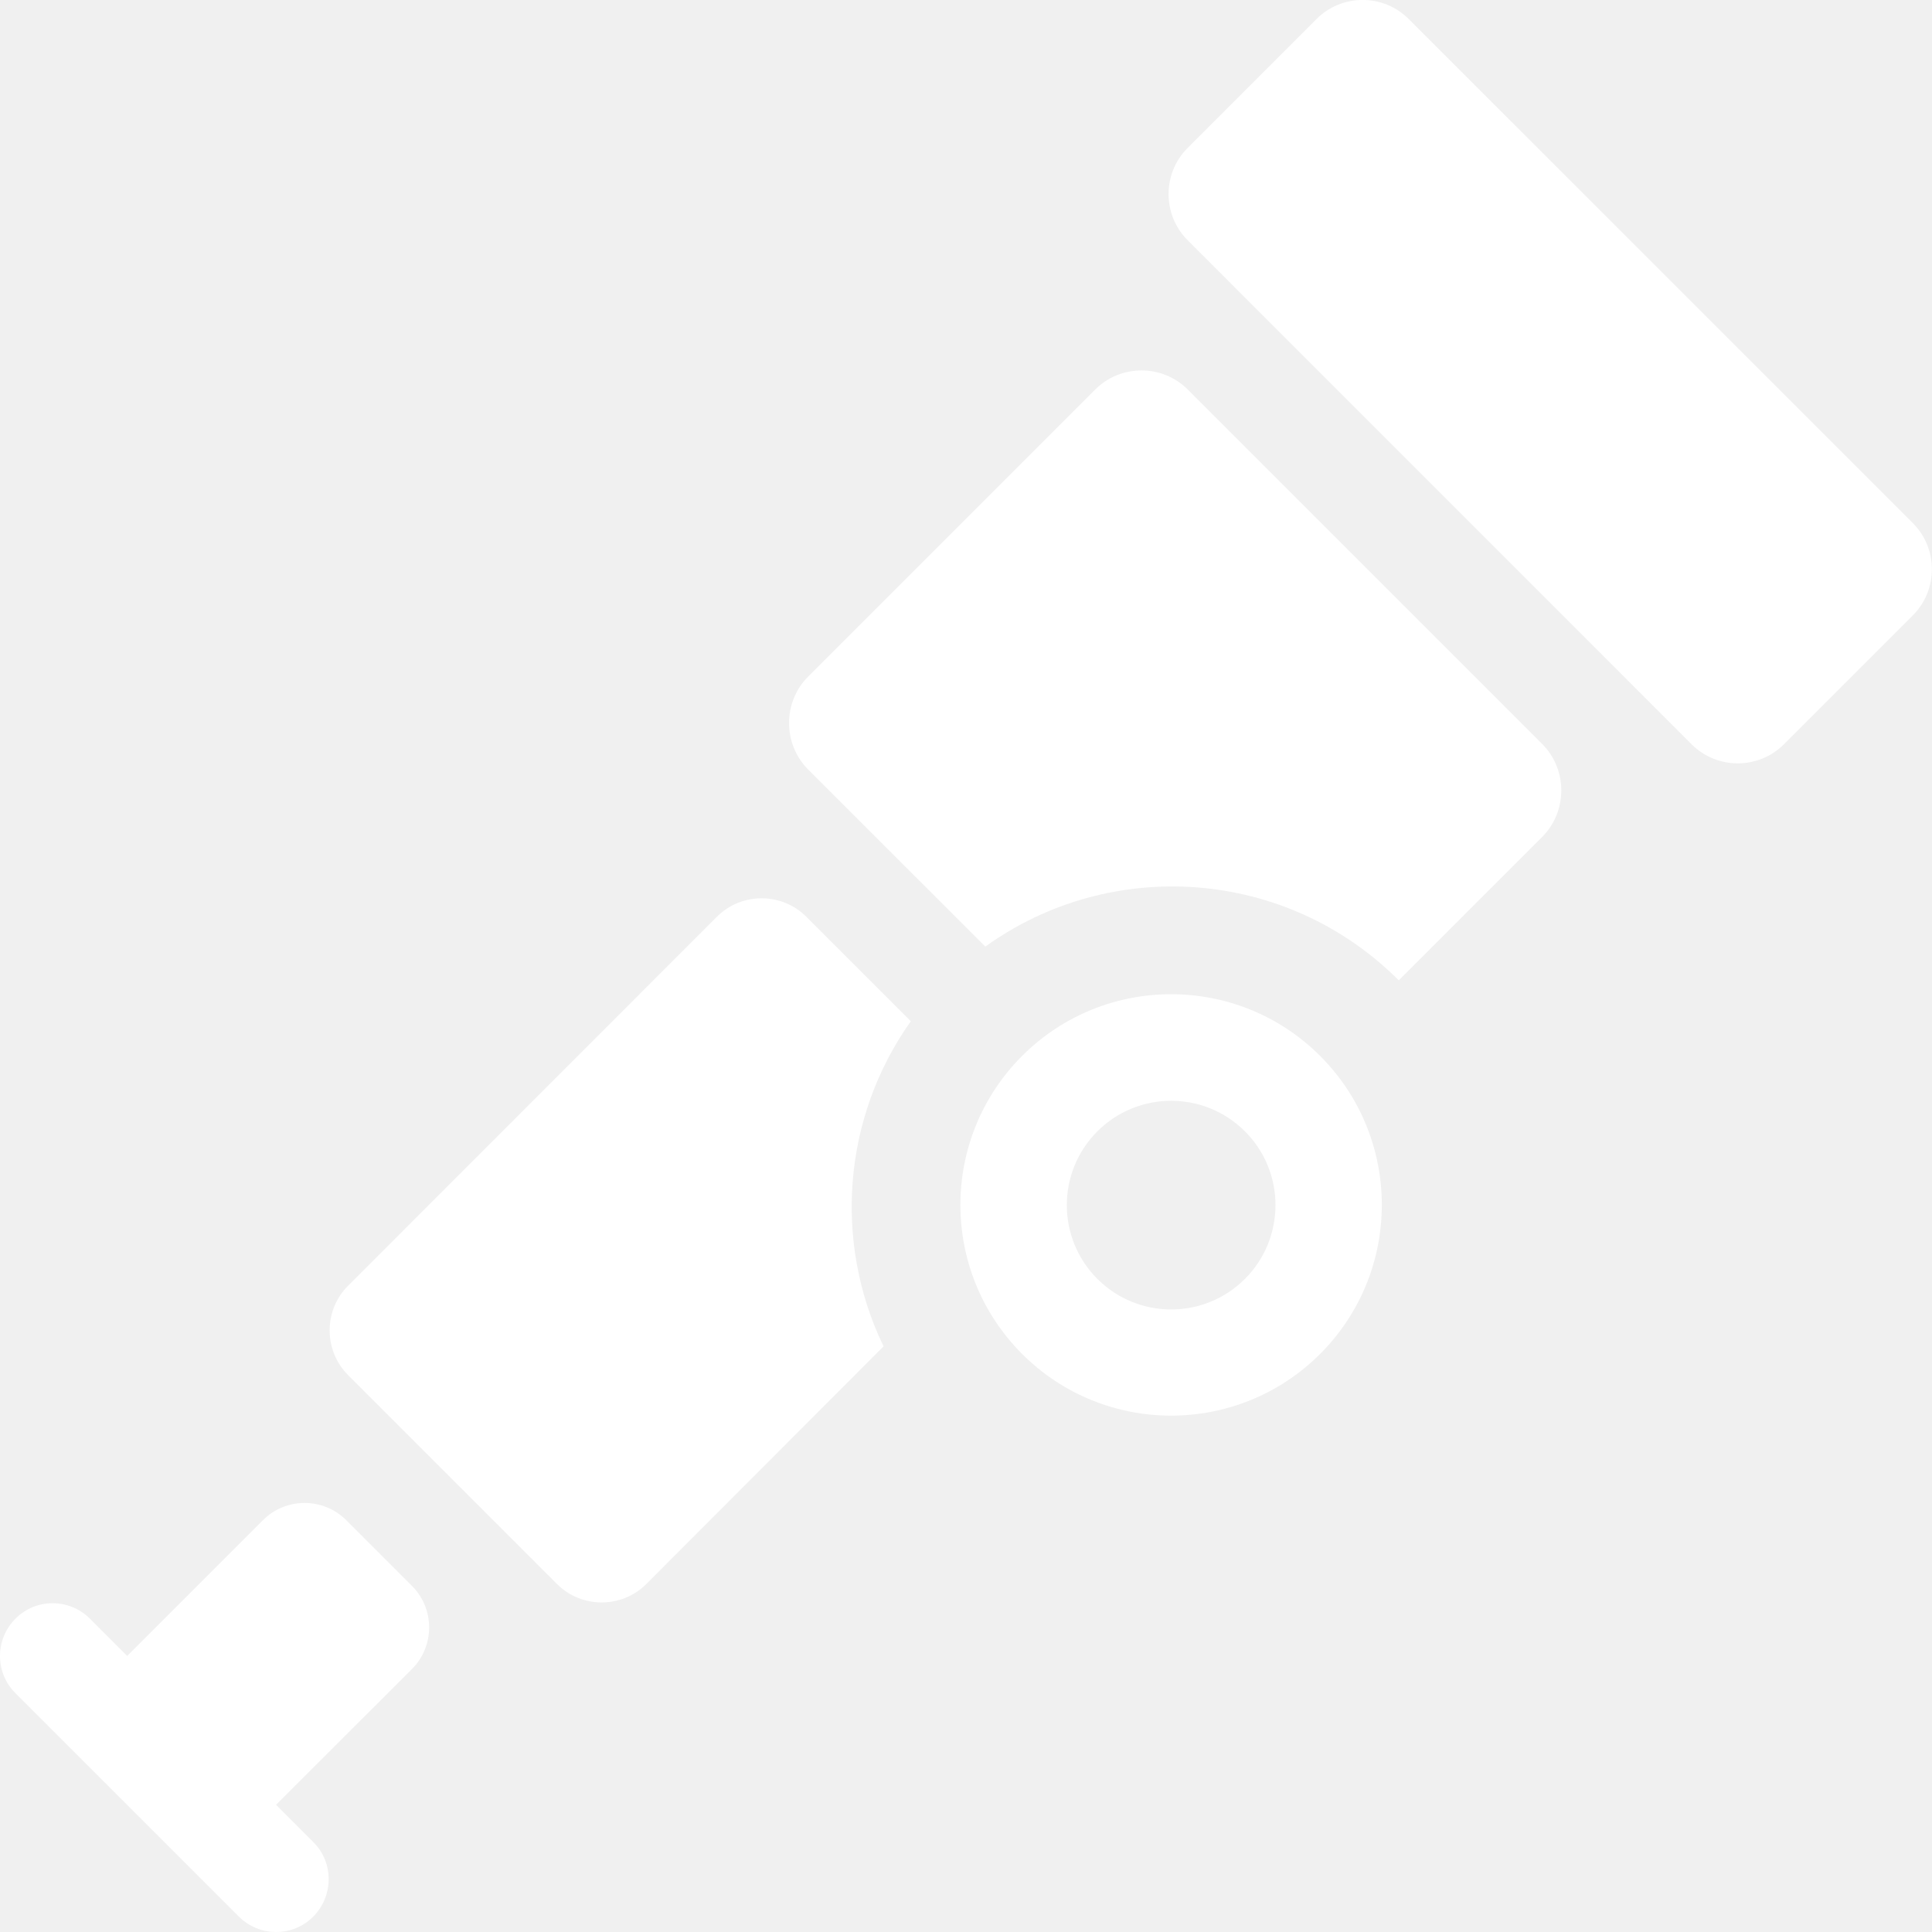
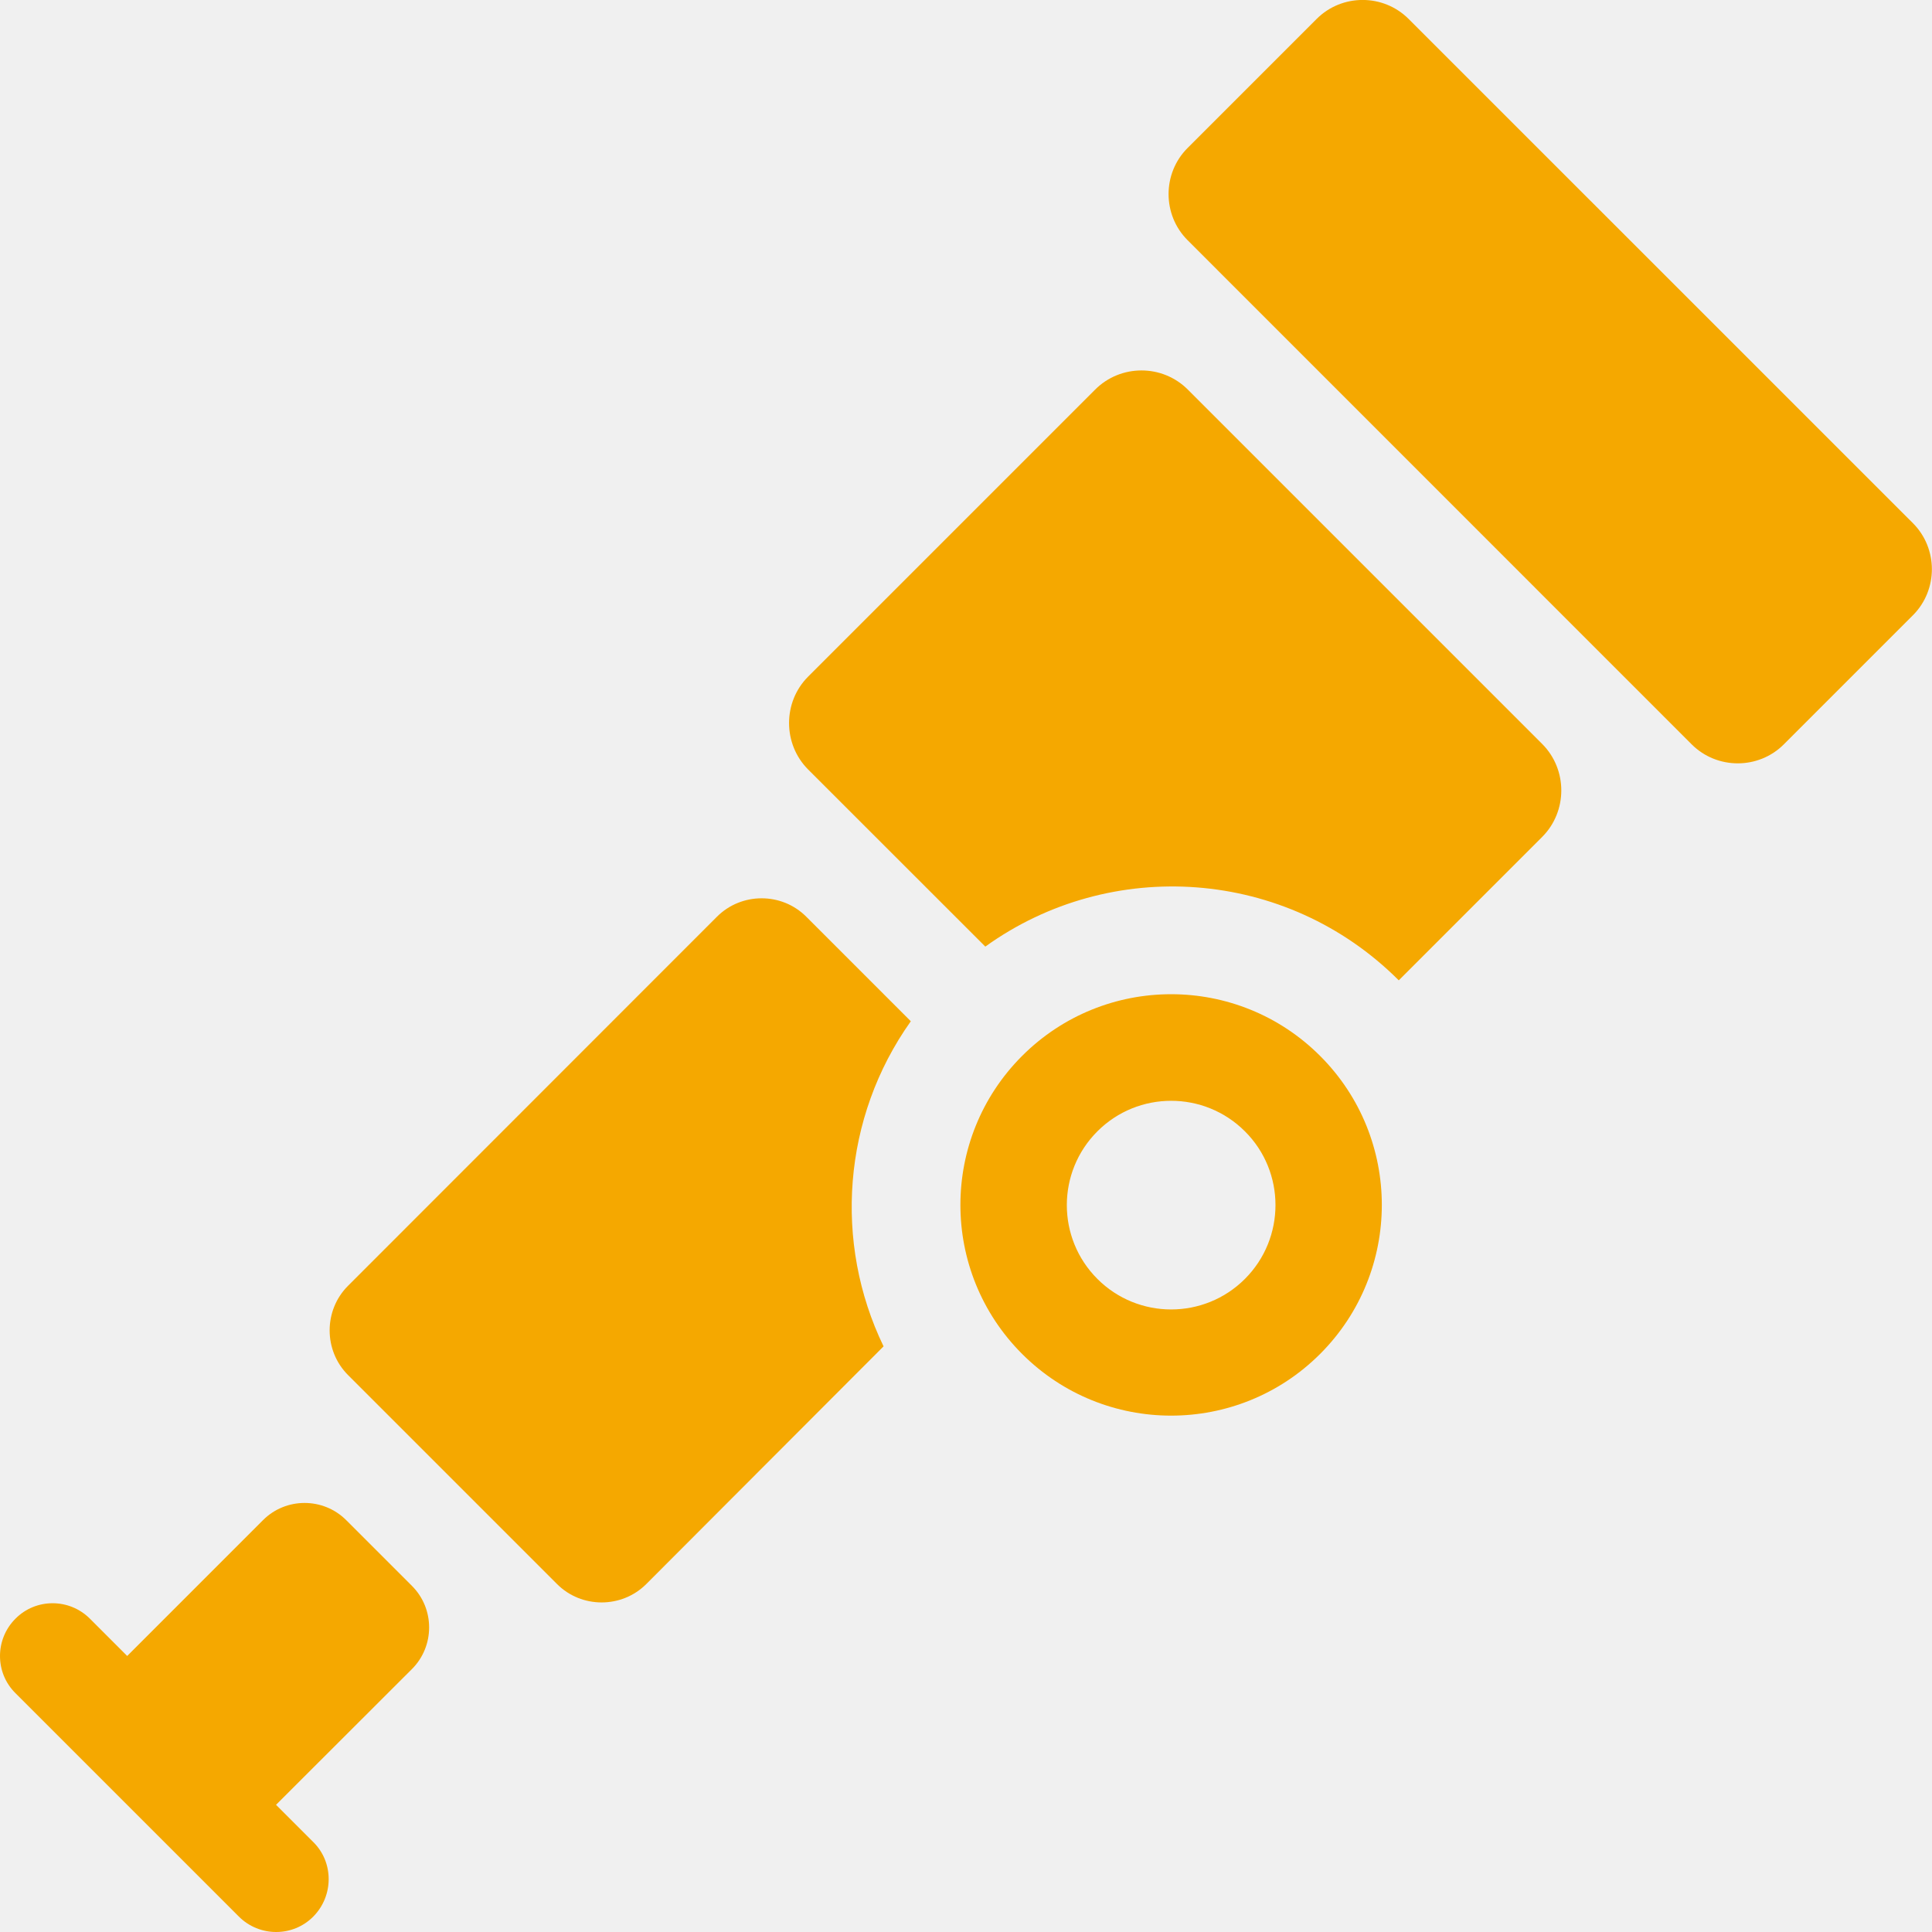
- <svg xmlns="http://www.w3.org/2000/svg" fill="#FFFFFF" role="img" viewBox="0 0 24 24">
+ <svg xmlns="http://www.w3.org/2000/svg" fill="#F5A800" role="img" viewBox="0 0 24 24">
  <path d="M12.697 13.117c-1.022 1.022-1.022 2.68 0 3.702 1.022 1.022 2.68 1.022 3.702 0 1.022-1.022 1.022-2.68 0-3.702-1.022-1.022-2.68-1.022-3.702 0zm2.768 2.77c-.506.506-1.327.506-1.833 0s-.506-1.327 0-1.833c.506-.506 1.327-.506 1.833 0 .506.504.506 1.327 0 1.833zM16.356.235l-1.604 1.604c-.314.314-.314.83 0 1.144L21.015 9.247c.314.314.83.314 1.144 0l1.604-1.604c.314-.314.314-.83 0-1.144L17.498.235c-.314-.314-.828-.314-1.142 0zM5.117 20.734c.285-.285.285-.75 0-1.034l-.816-.816c-.285-.285-.75-.285-1.034 0l-1.685 1.685-.002.002-.463-.463c-.256-.256-.672-.256-.925 0-.256.256-.256.672 0 .925l2.775 2.775c.256.256.672.256.925 0 .253-.256.256-.672 0-.925l-.463-.463.002-.002zm8.486-15.893-3.564 3.564c-.316.316-.316.837 0 1.154l2.201 2.2c1.555-1.12 3.736-.981 5.136.419l1.782-1.782c.316-.317.316-.837 0-1.154l-4.401-4.401c-.317-.319-.837-.319-1.154 0zm-2.288 7.846-1.3-1.3c-.304-.304-.803-.304-1.108 0l-4.584 4.586c-.304.304-.304.803 0 1.108l2.597 2.597c.304.304.803.304 1.108 0l2.948-2.953c-.623-1.288-.511-2.843.338-4.038z" />
</svg>
